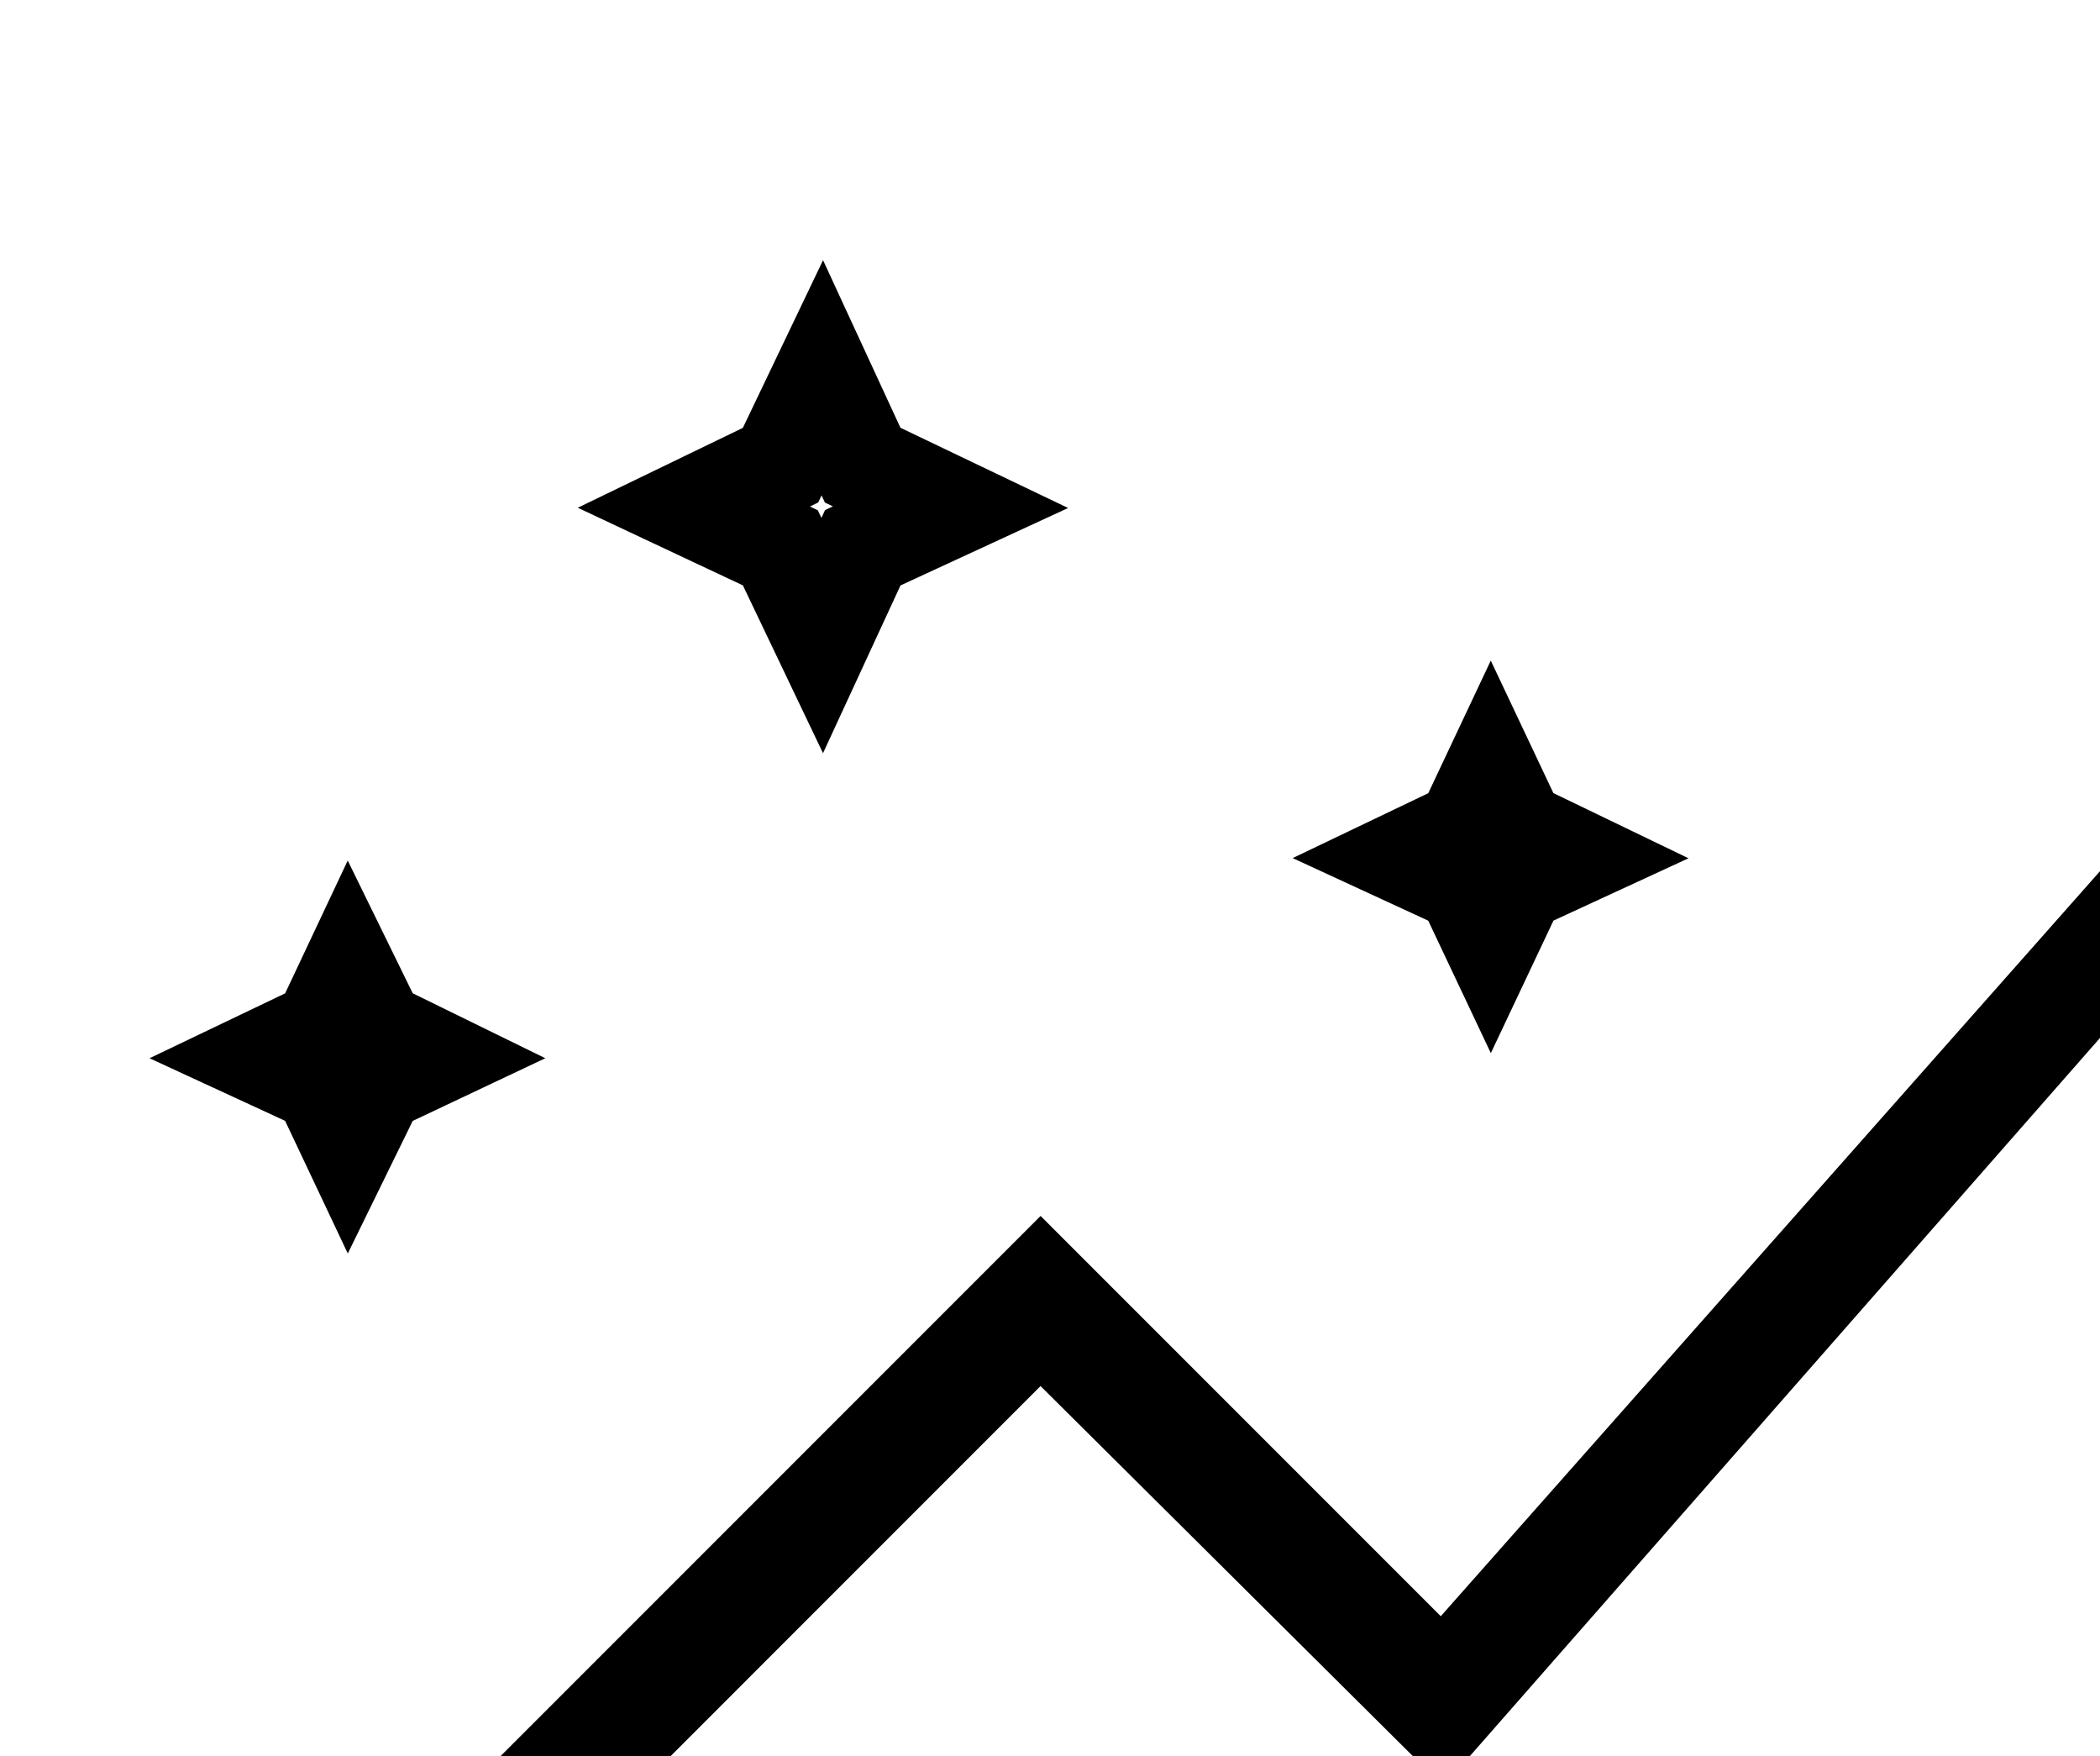
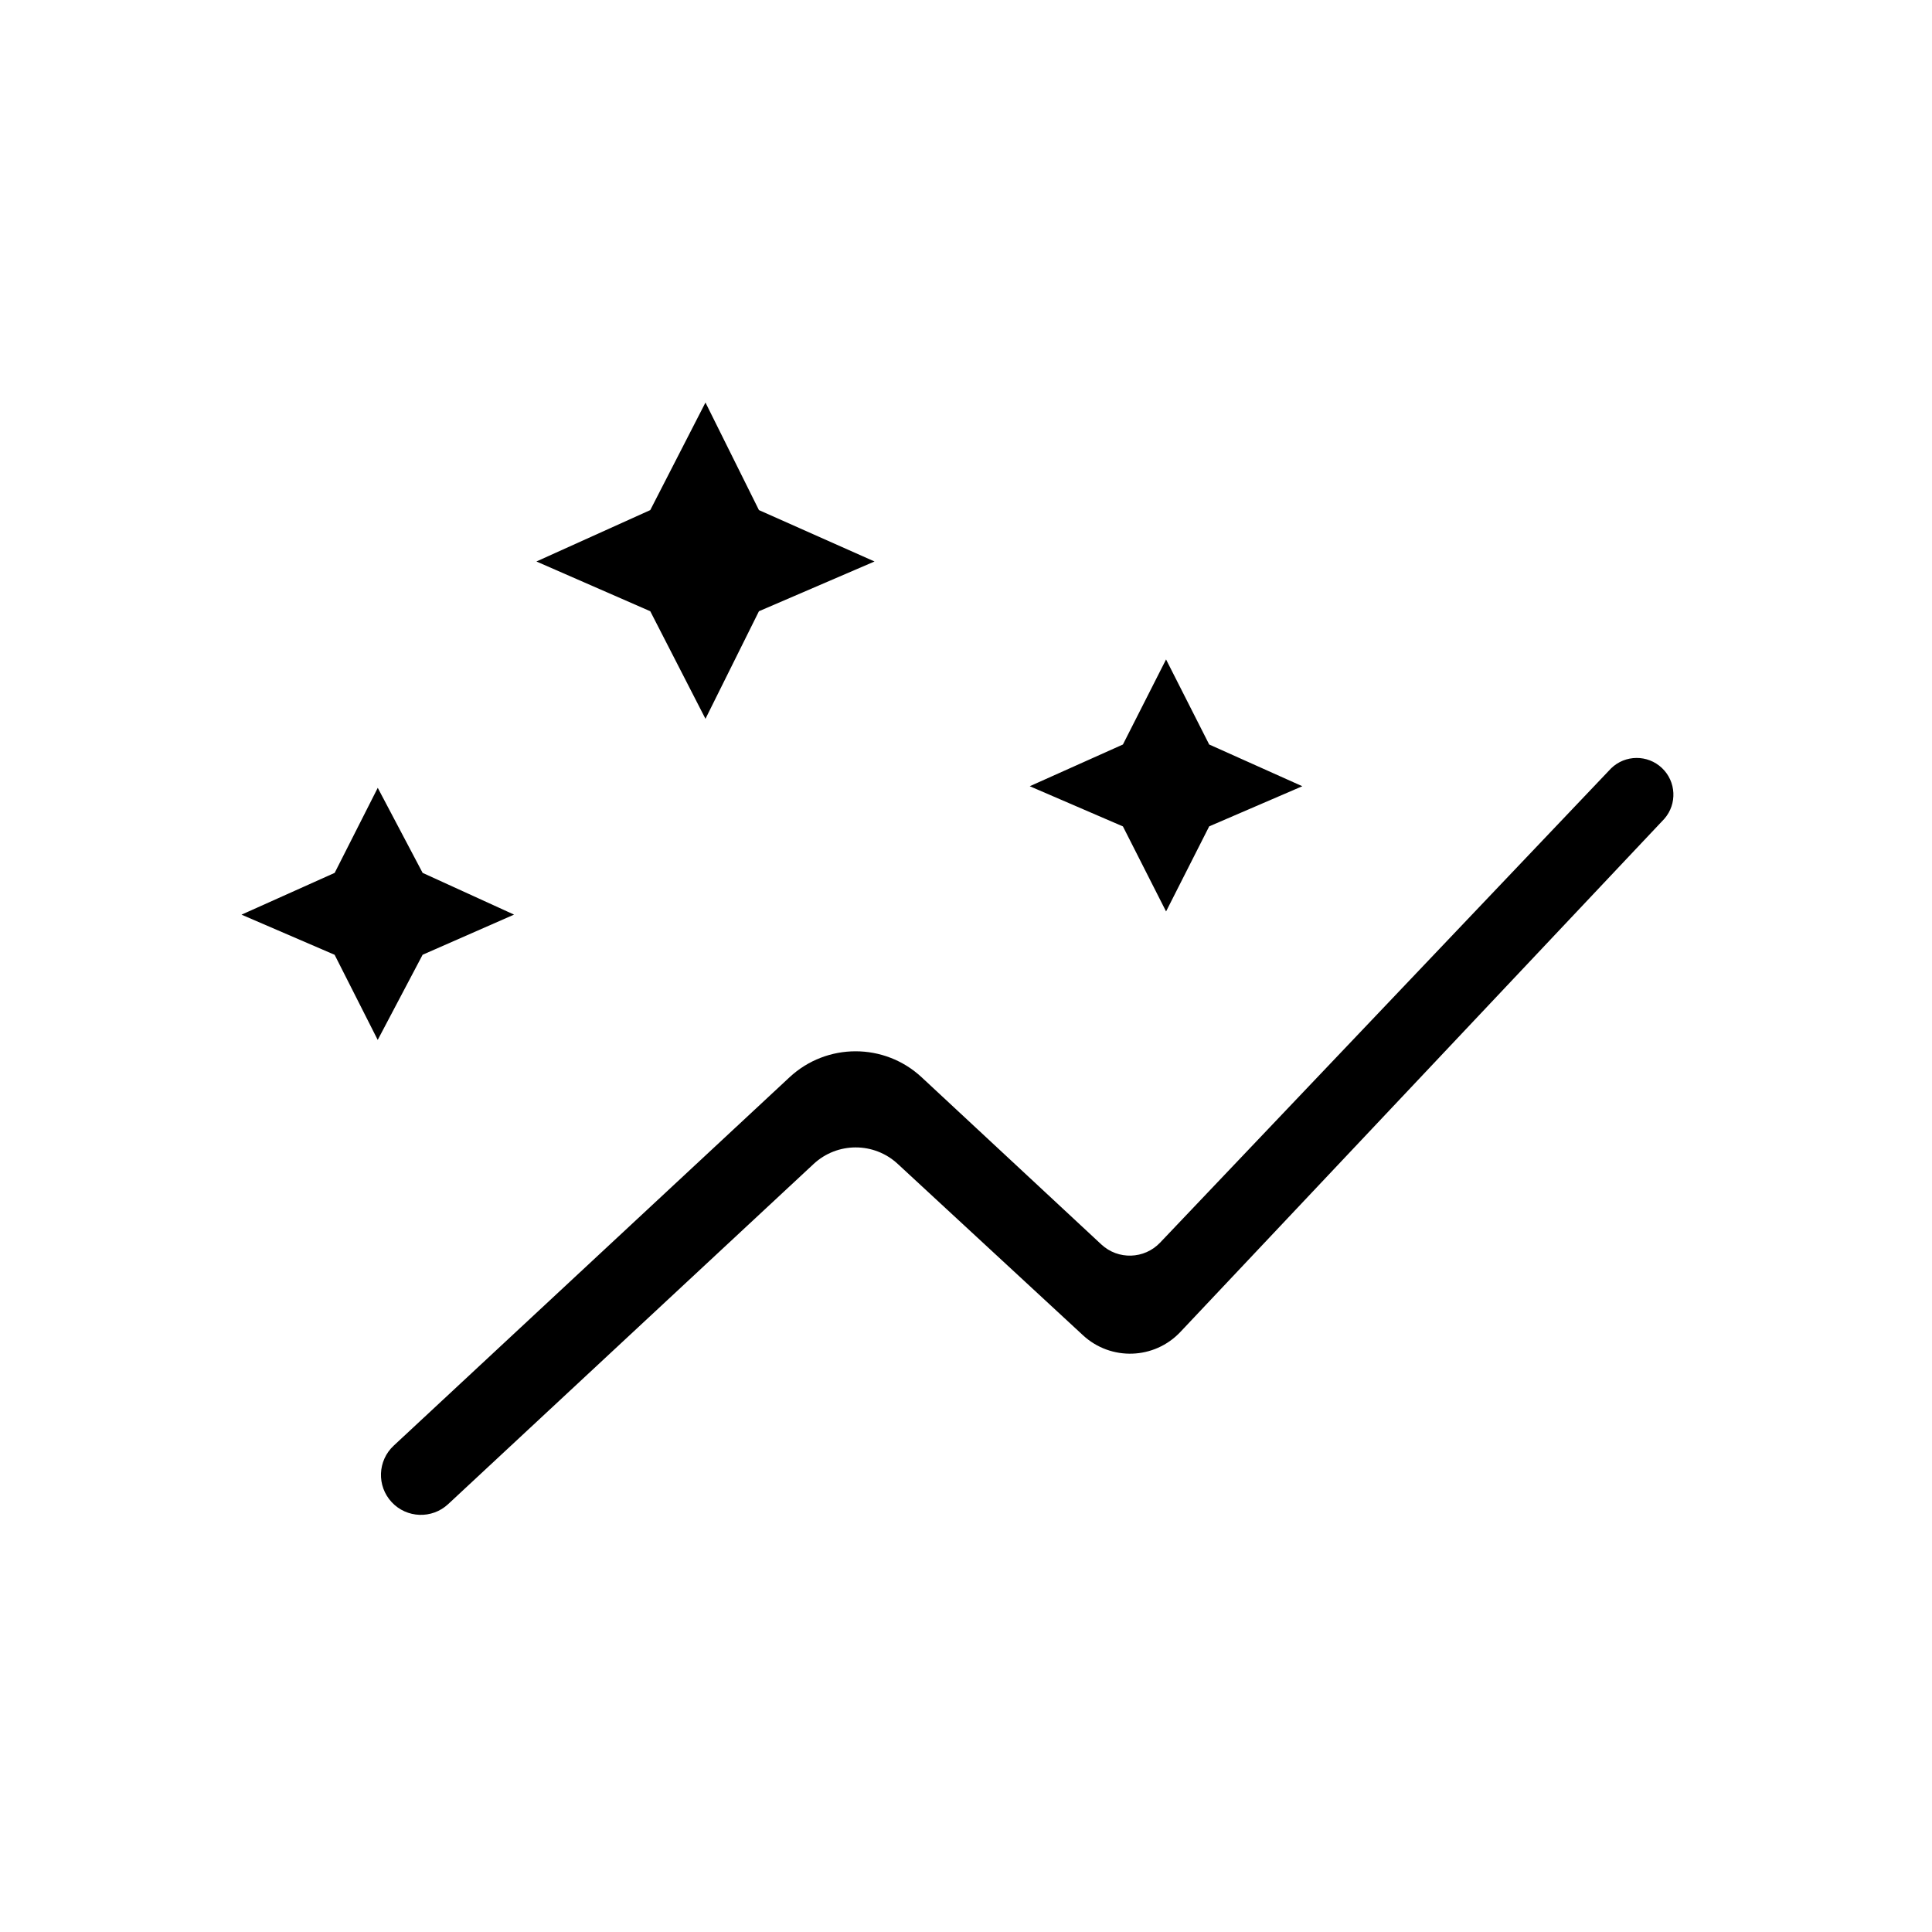
- <svg xmlns="http://www.w3.org/2000/svg" fill="none">
-   <path stroke="currentColor" d="M10.046 13.496 4.1 19.443l-.143-.143 6.443-6.443 3.646 3.646.376.376.352-.398 6.96-7.864.07.067L14.4 17.12l-3.648-3.625-.353-.351-.353.352Zm-6.562-2.124-.182-.385-.077-.165-.165-.076-.39-.18.397-.19.16-.077.075-.16.182-.386.192.392.075.154.154.075.392.192-.385.182-.16.075-.076.157-.192.392ZM14.9 9.353l-.173-.366-.077-.165-.165-.076-.39-.18.397-.19.16-.077.075-.16.173-.367.173.366.075.16.16.077.396.191-.39.18-.164.076-.077.165-.173.366ZM8.218 6.35l-.342-.716-.077-.16-.161-.077-.702-.33.707-.342.158-.077.075-.158.342-.715.328.71.076.163.163.078.715.342-.71.328-.167.077-.077.167-.328.71Z" />
+ <svg xmlns="http://www.w3.org/2000/svg" fill="none" viewBox="0 0 40 40">
+   <path fill="currentColor" d="M9.278 31.142a.827.827 0 1 1-1.127-1.211l8.195-7.627a2.008 2.008 0 0 1 2.736 0l3.72 3.461a.865.865 0 0 0 1.216-.037l9.338-9.82a.76.76 0 0 1 1.103 1.044l-10.02 10.624a1.433 1.433 0 0 1-2.017.069l-3.837-3.549a1.279 1.279 0 0 0-1.74.003l-7.567 7.043ZM7.82 21.53l-.892-1.762L5 18.937l1.929-.865.892-1.761.929 1.761 1.893.864-1.893.831-.929 1.762Zm16.322-2.66-.893-1.76-1.929-.832 1.929-.864.893-1.761.893 1.761 1.928.864-1.928.831-.893 1.762Zm-9.536-3.988-1.143-2.227-2.357-1.03 2.357-1.064 1.143-2.227 1.107 2.227 2.393 1.064-2.393 1.03-1.107 2.227Z" />
</svg>
